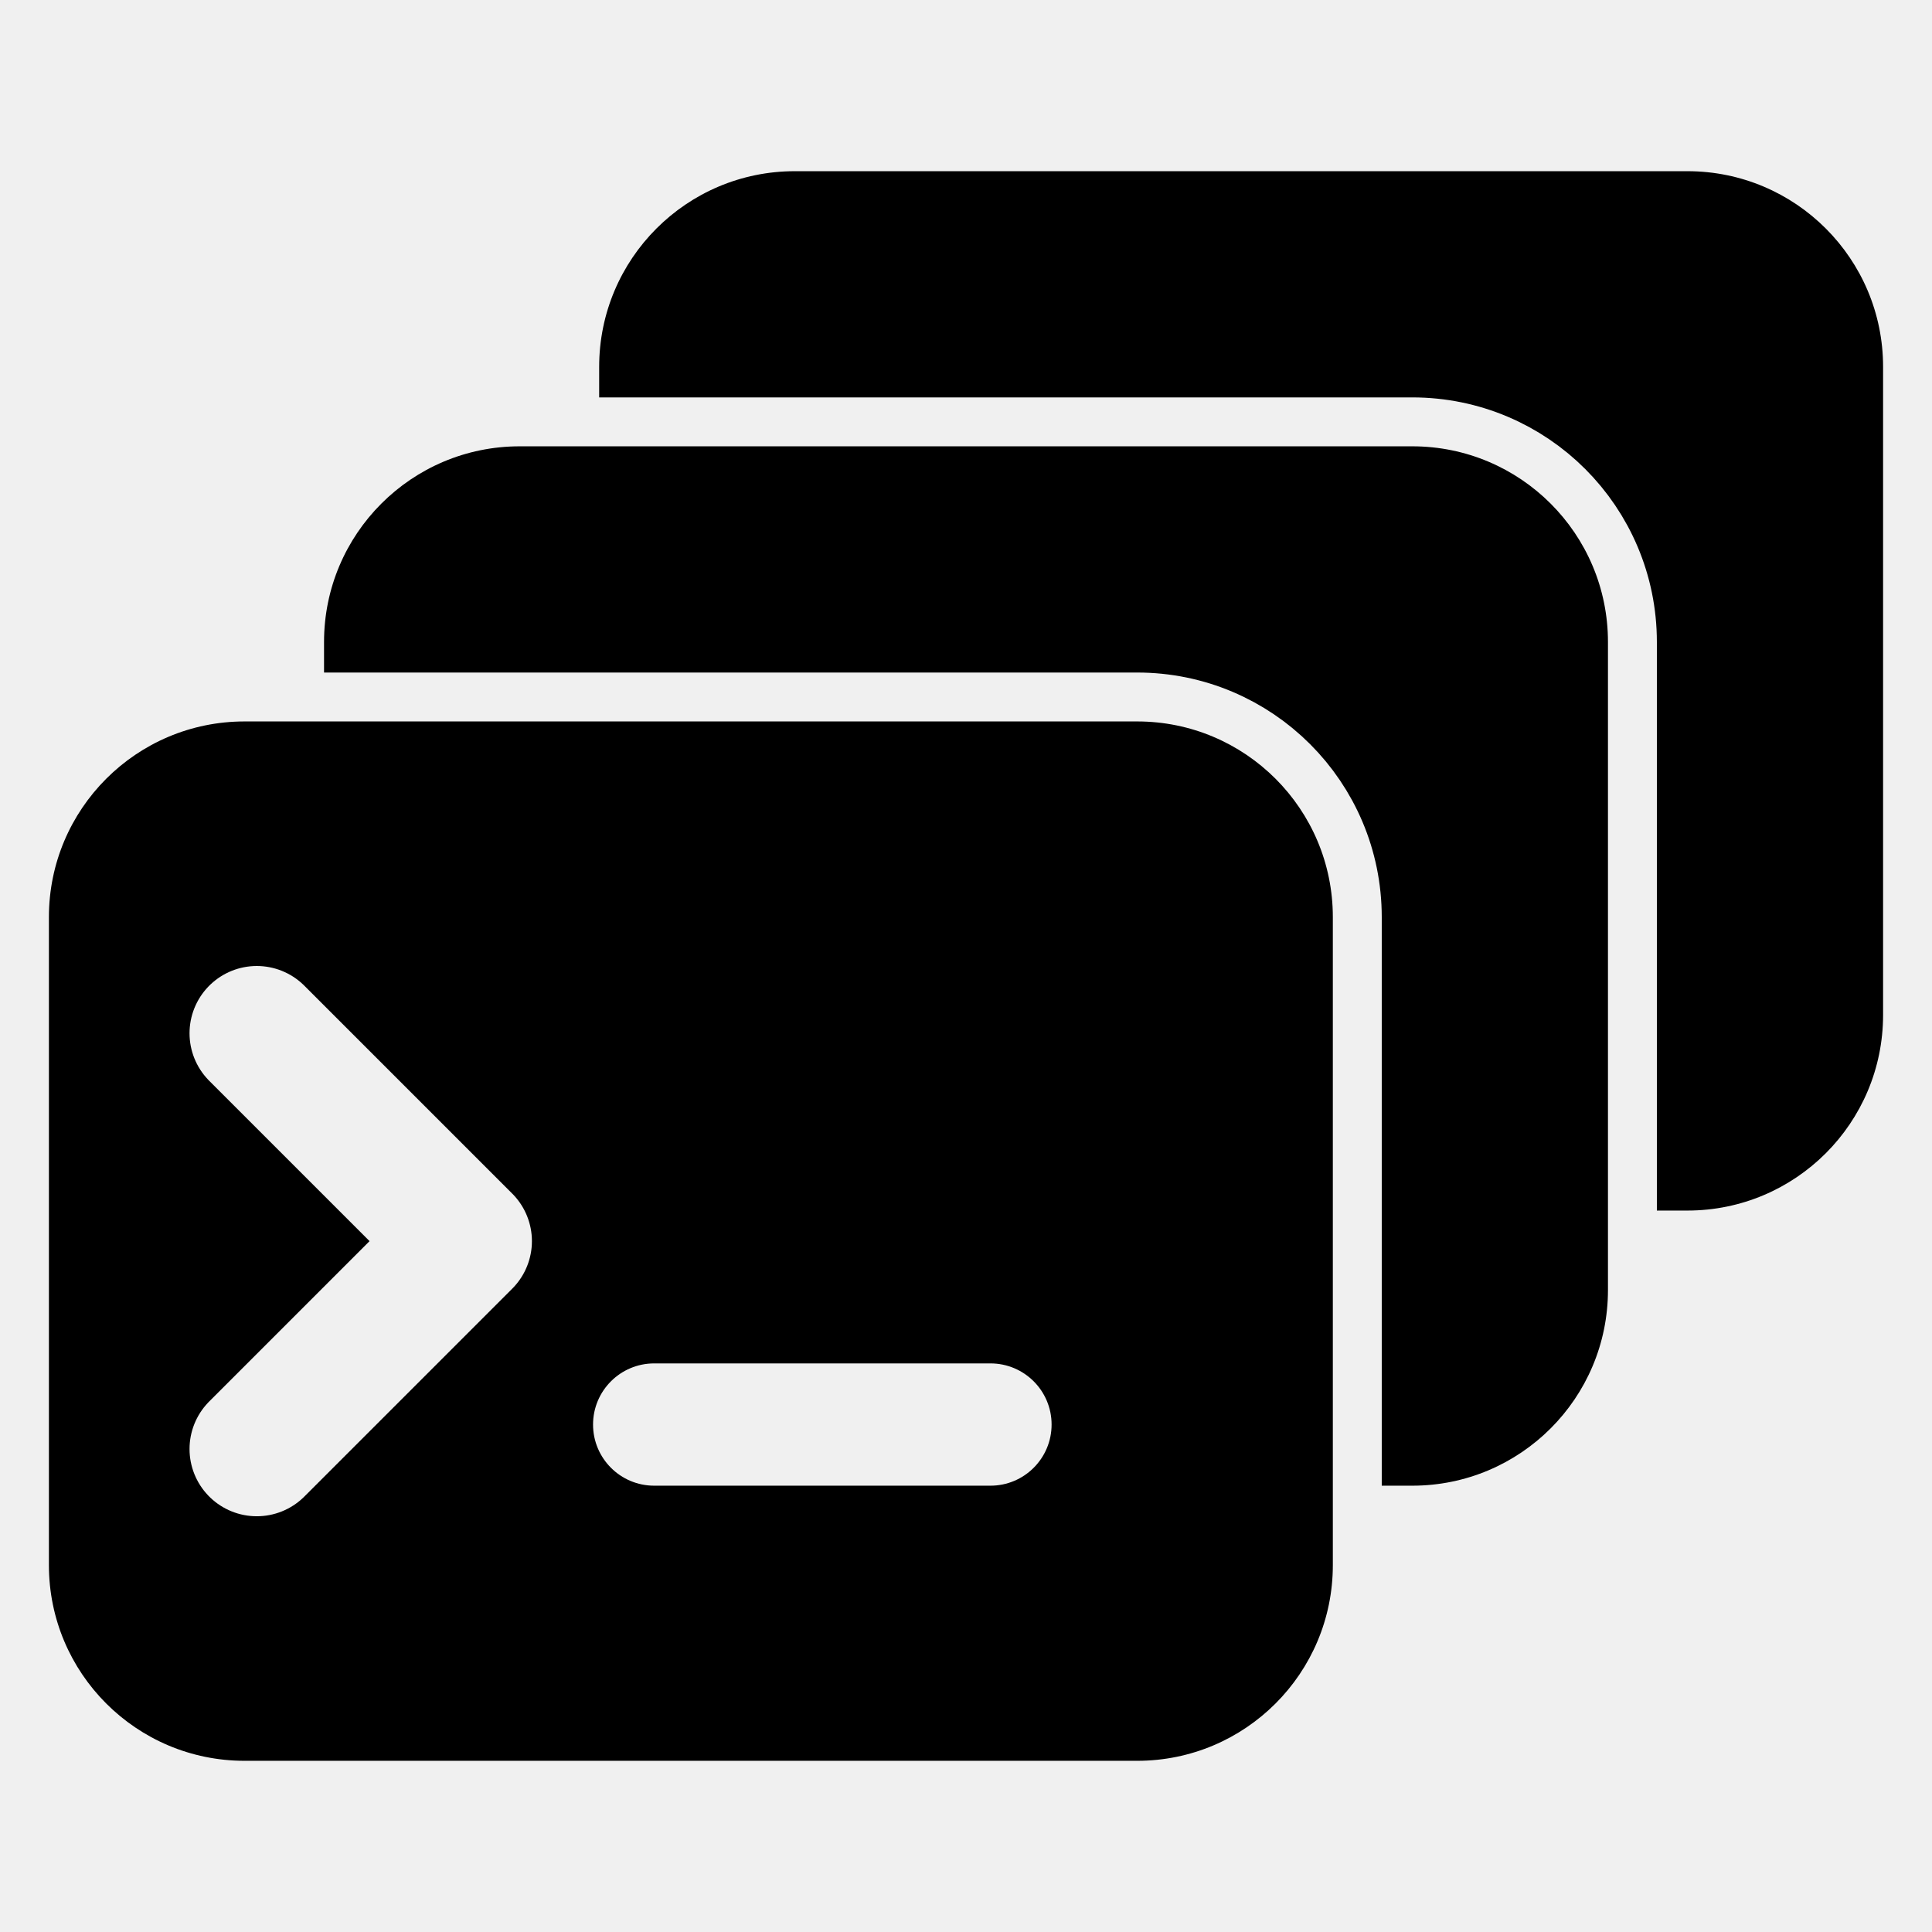
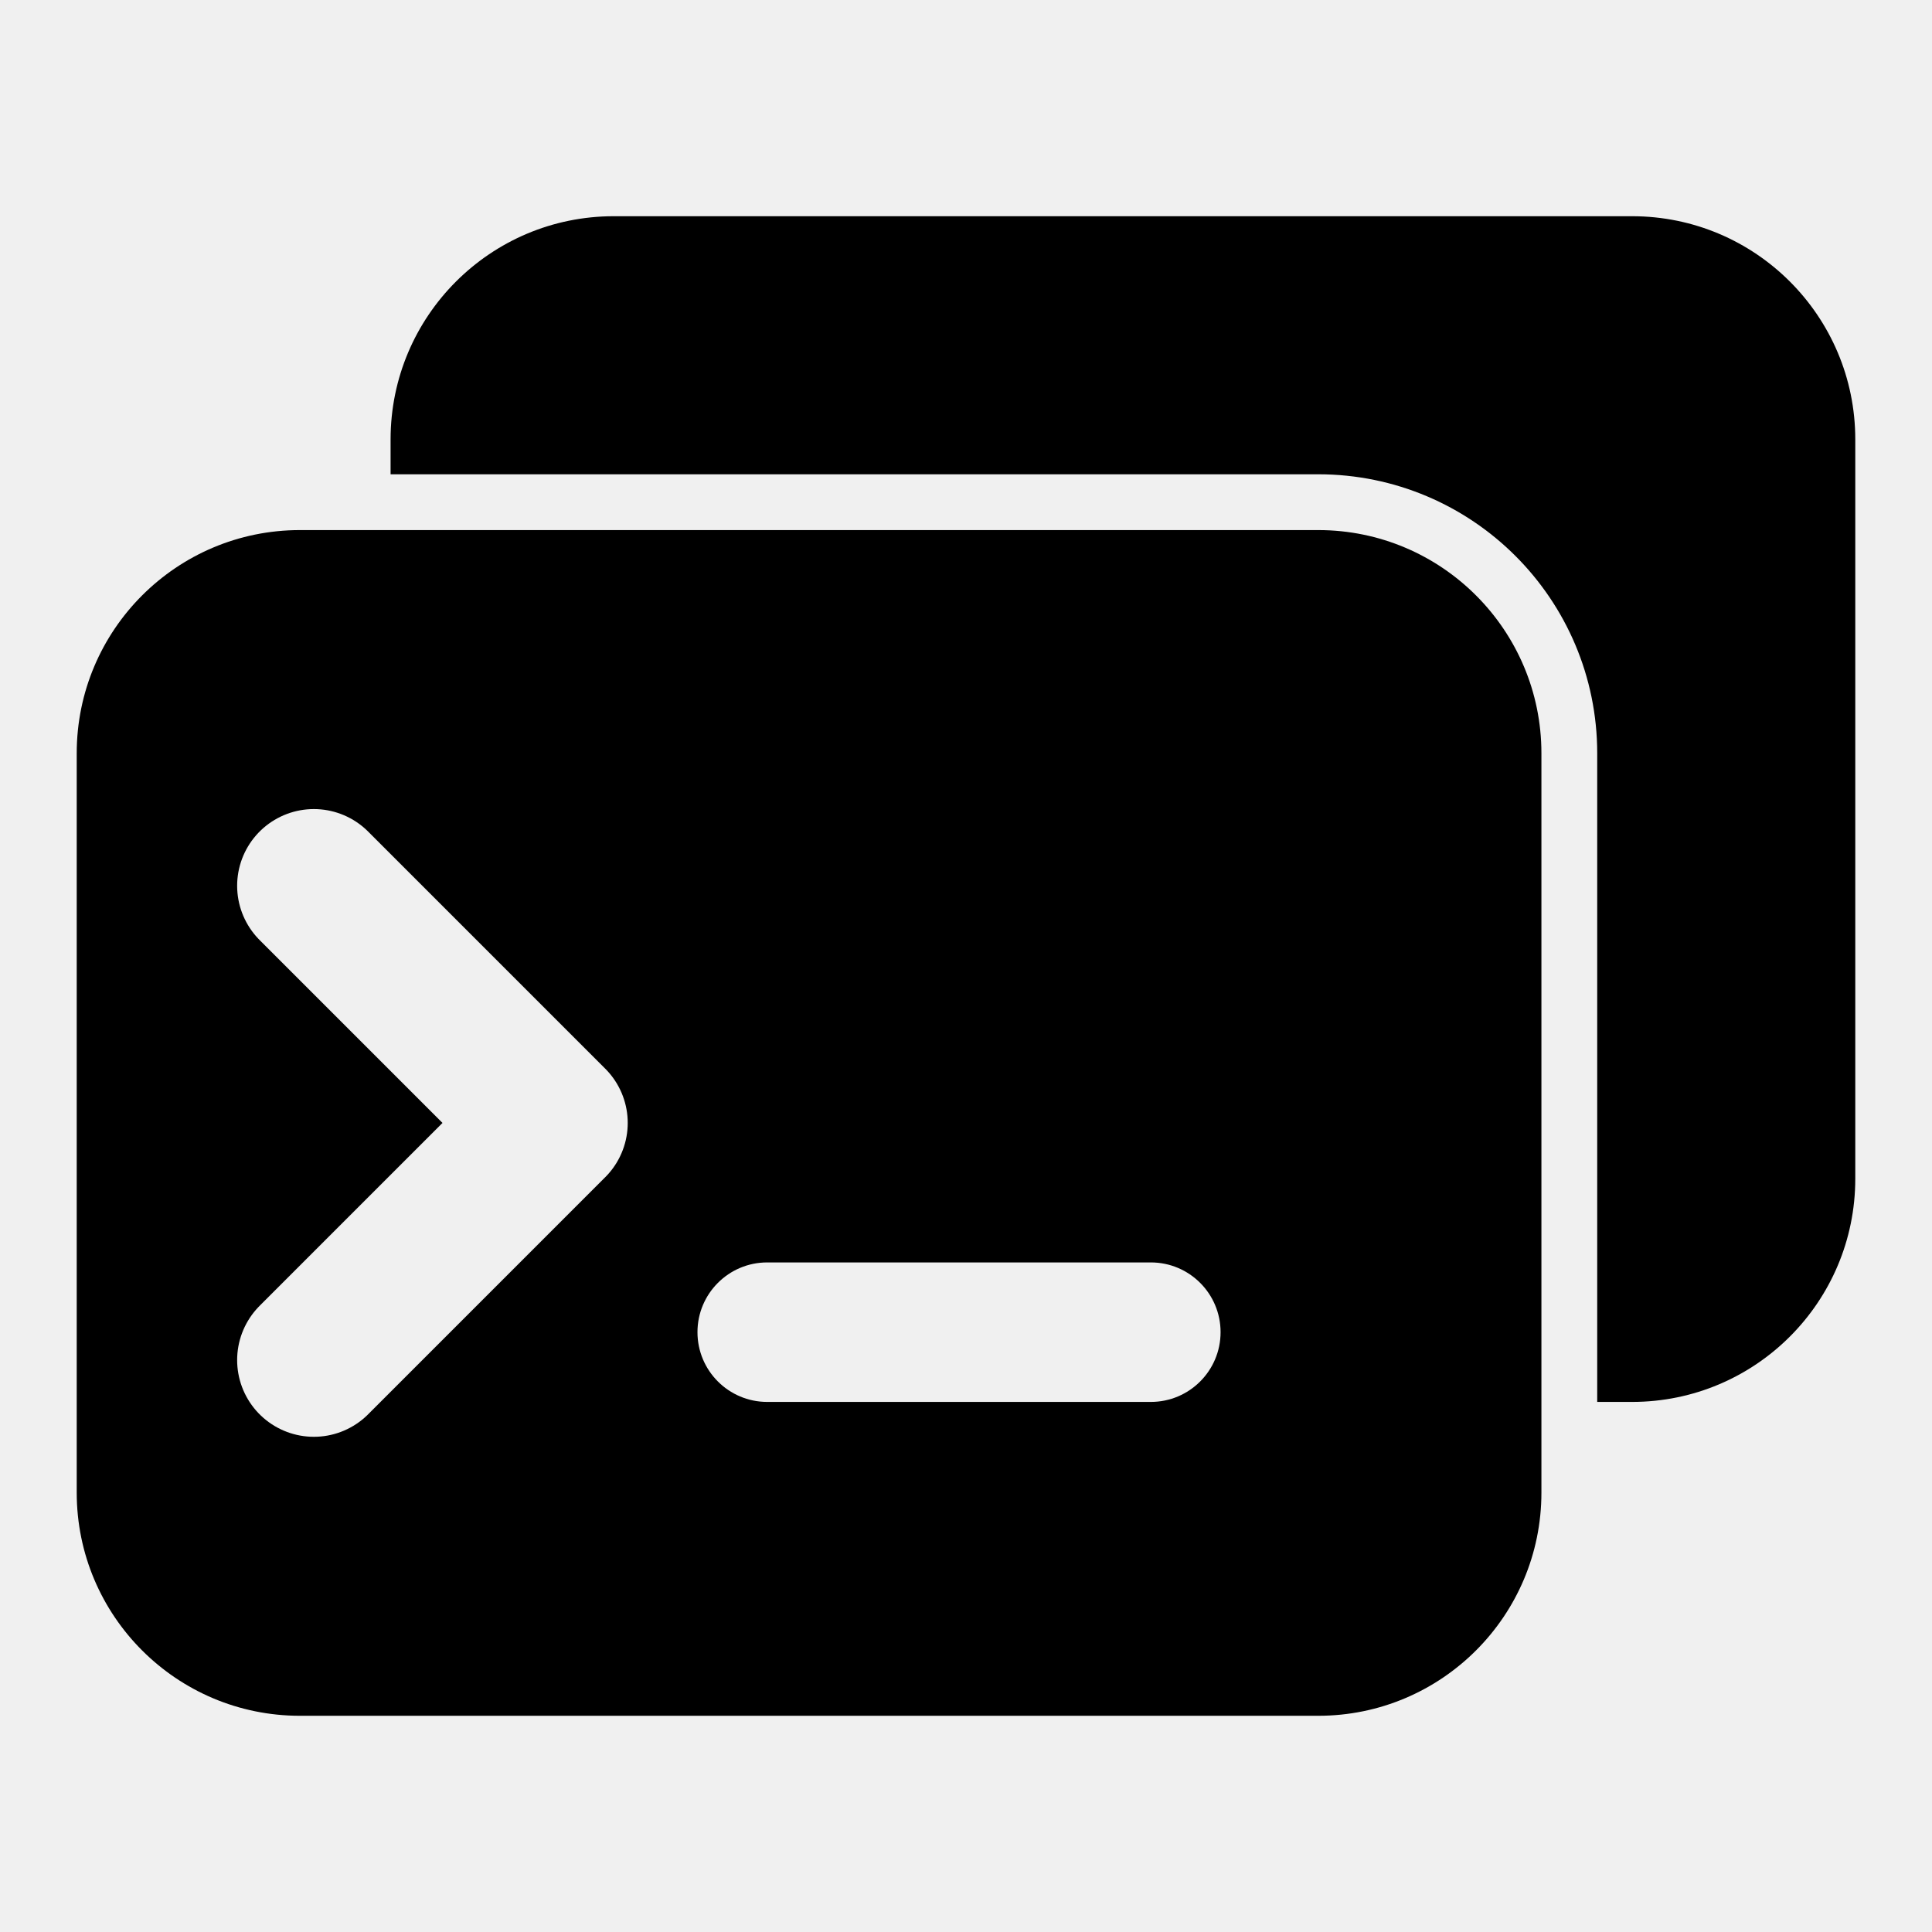
- <svg xmlns="http://www.w3.org/2000/svg" width="96" height="96" viewBox="196 160 632 632">
+ <svg xmlns="http://www.w3.org/2000/svg" width="96" height="96" viewBox="190 244 554 554">
  <defs>
-     <mask id="back-cut" maskUnits="userSpaceOnUse" x="196" y="160" width="632" height="632">
-       <rect x="196" y="160" width="632" height="632" fill="#fff" />
-       <rect x="302" y="306" width="420" height="340" rx="64" fill="#000" stroke="#000" stroke-width="32" />
-     </mask>
-     <mask id="middle-cut" maskUnits="userSpaceOnUse" x="196" y="160" width="632" height="632">
-       <rect x="196" y="160" width="632" height="632" fill="#fff" />
+     <mask id="back-cut" maskUnits="userSpaceOnUse" x="190" y="244" width="554" height="554">
+       <rect x="190" y="244" width="554" height="554" fill="#fff" />
      <rect x="212" y="396" width="420" height="340" rx="64" fill="#000" stroke="#000" stroke-width="32" />
    </mask>
-     <mask id="prompt-cut" maskUnits="userSpaceOnUse" x="196" y="160" width="632" height="632">
-       <rect x="196" y="160" width="632" height="632" fill="#fff" />
+     <mask id="prompt-cut" maskUnits="userSpaceOnUse" x="190" y="244" width="554" height="554">
+       <rect x="190" y="244" width="554" height="554" fill="#fff" />
      <path d="M280 498 L348 566 L280 634" fill="none" stroke="#000" stroke-width="44" stroke-linecap="round" stroke-linejoin="round" />
      <rect x="390" y="606" width="150" height="40" rx="20" fill="#000" />
    </mask>
  </defs>
-   <rect x="392" y="216" width="420" height="340" rx="64" fill="#000" mask="url(#back-cut)" />
-   <rect x="302" y="306" width="420" height="340" rx="64" fill="#000" mask="url(#middle-cut)" />
+   <rect x="302" y="306" width="420" height="340" rx="64" fill="#000" mask="url(#back-cut)" />
  <rect x="212" y="396" width="420" height="340" rx="64" fill="#000" mask="url(#prompt-cut)" />
</svg>
